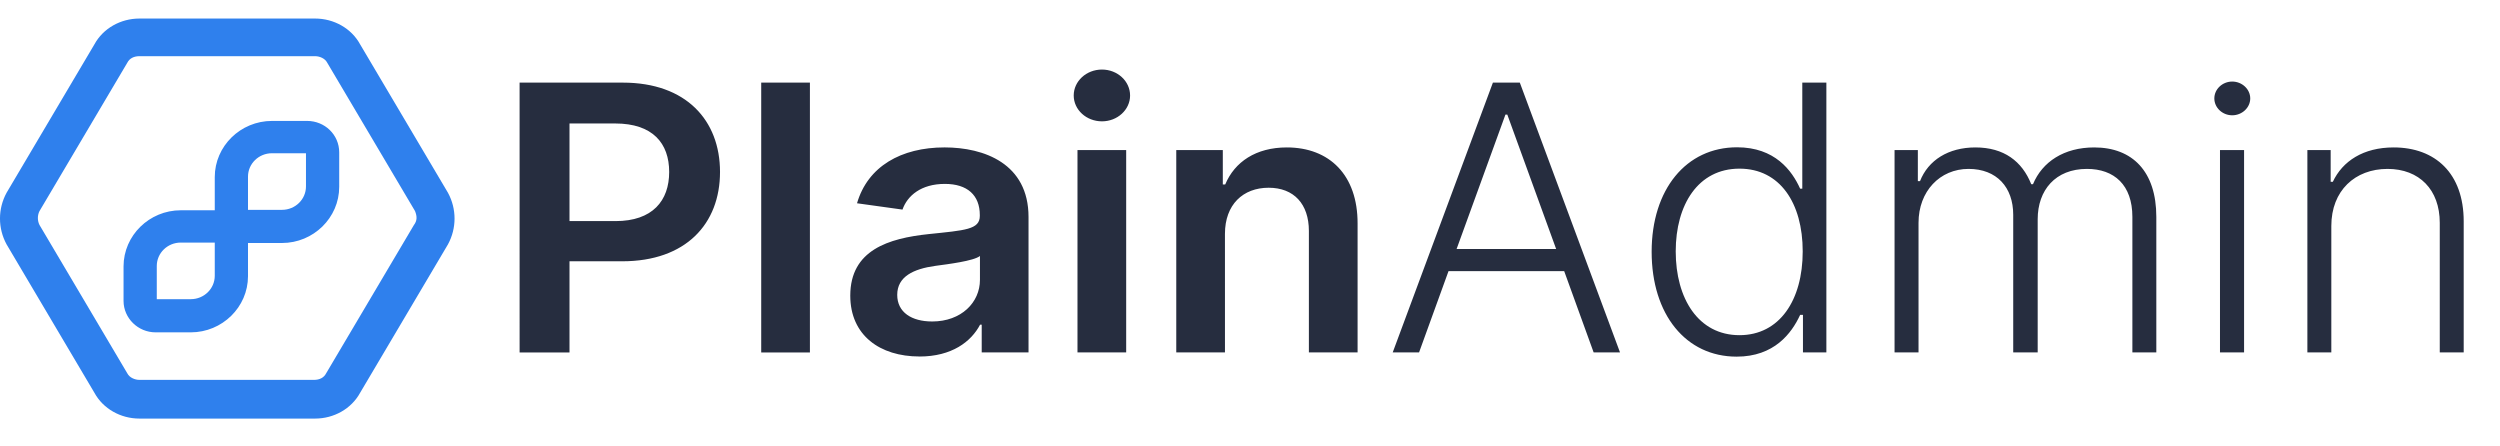
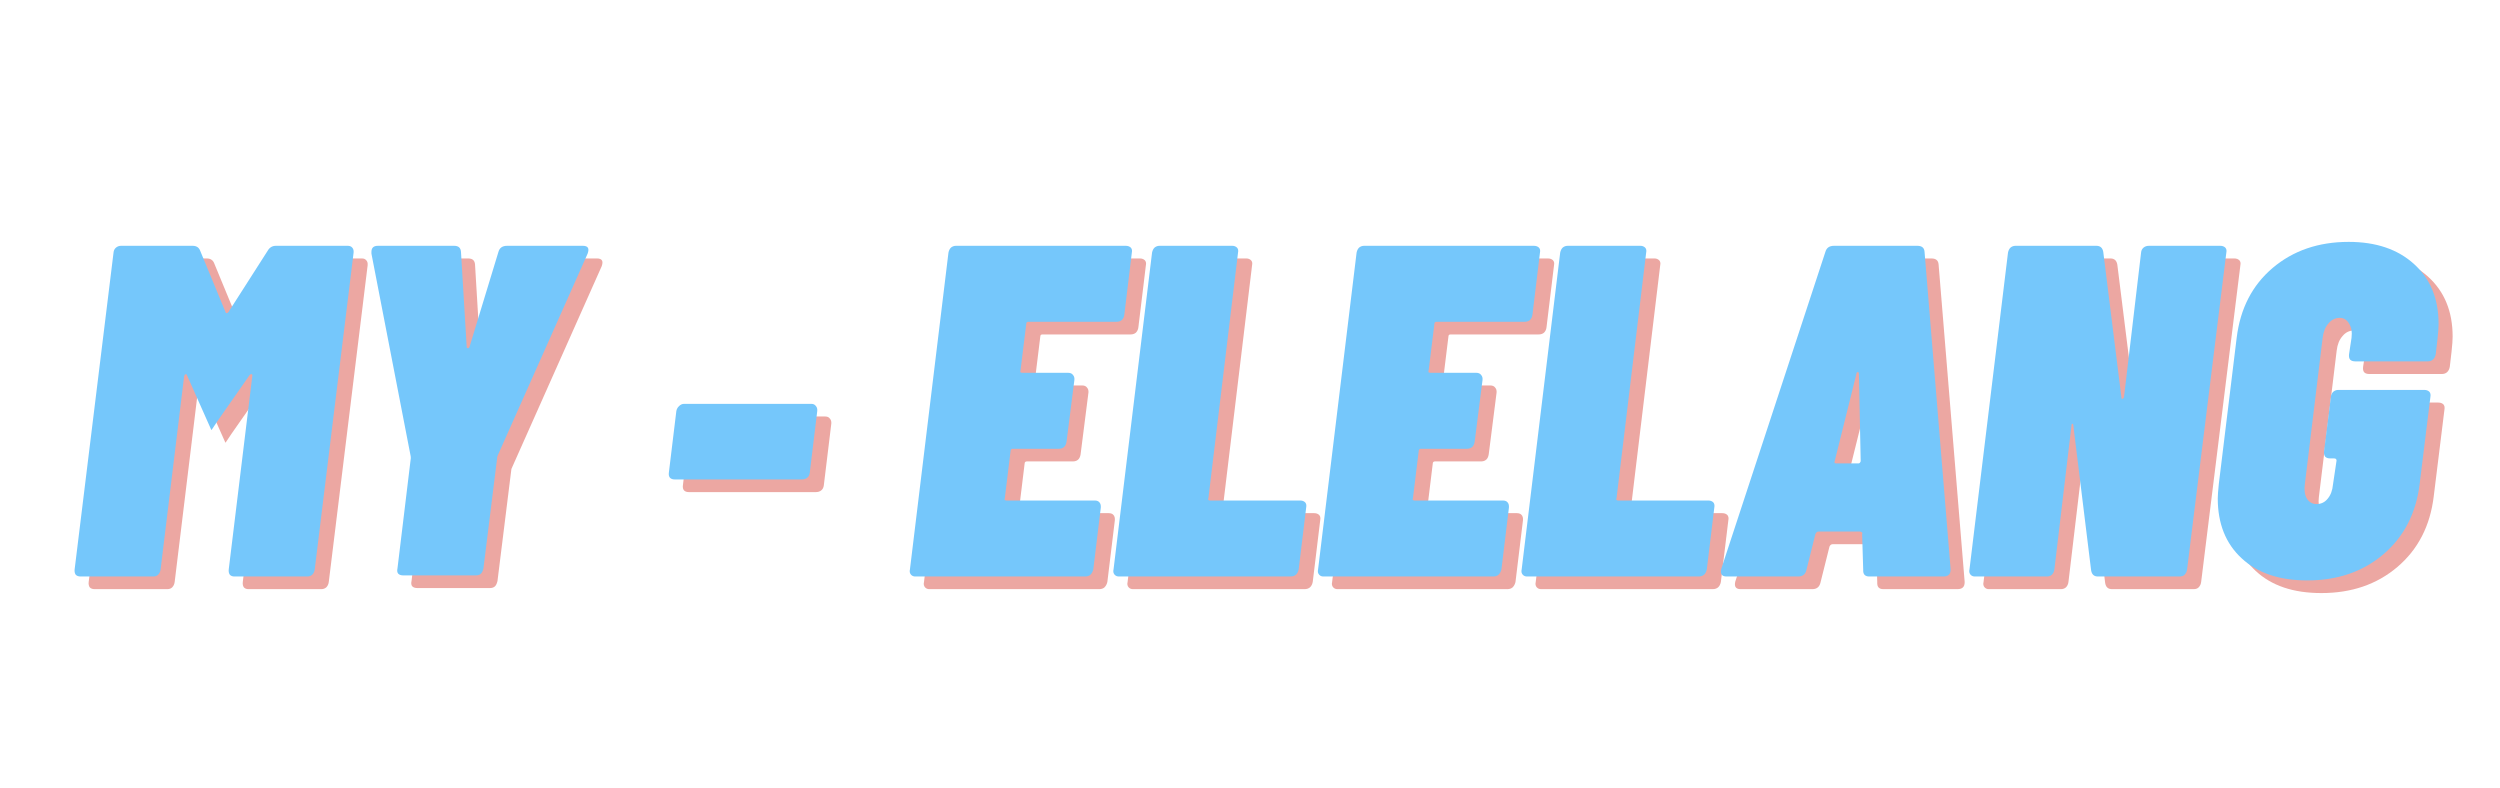
- <svg xmlns="http://www.w3.org/2000/svg" fill="none" height="26" viewBox="0 0 146 26" width="146">
-   <path d="m30.345 20.583h2.914v-5.324h3.079c3.716 0 5.711-2.185 5.711-5.217 0-3.008-1.972-5.217-5.672-5.217h-6.033zm2.914-7.671v-5.701h2.671c2.184 0 3.15 1.154 3.15 2.831 0 1.677-.966 2.87-3.134 2.87zm14.04-8.087h-2.844v15.758h2.844zm6.396 15.996c1.893 0 3.024-.87 3.543-1.862h.094v1.623h2.734v-7.91c0-3.124-2.6-4.063-4.902-4.063-2.537 0-4.486 1.108-5.114 3.262l2.655.369c.283-.808 1.084-1.5 2.474-1.5 1.32 0 2.042.662 2.042 1.823v.046c0 .8-.856.839-2.985 1.062-2.341.246-4.58.931-4.58 3.593 0 2.324 1.736 3.555 4.038 3.555zm.738-2.047c-1.186 0-2.035-.531-2.035-1.554 0-1.069.951-1.516 2.223-1.693.746-.1 2.239-.285 2.608-.577v1.393c0 1.316-1.084 2.432-2.796 2.432zm8.492 1.808h2.844v-11.818h-2.844zm1.43-13.496c.903 0 1.642-.677 1.642-1.508 0-.839-.738-1.516-1.642-1.516-.911 0-1.65.677-1.65 1.516 0 .831.738 1.508 1.65 1.508zm7.182 6.571c0-1.708 1.053-2.693 2.553-2.693 1.469 0 2.349.946 2.349 2.524v7.094h2.844v-7.525c.008-2.831-1.642-4.447-4.132-4.447-1.807 0-3.048.846-3.598 2.162h-.141v-2.008h-2.718v11.818h2.844zm11.336 6.925 1.72-4.747h6.756l1.72 4.747h1.54l-5.852-15.758h-1.571l-5.852 15.758zm2.192-6.04 2.852-7.848h.11l2.852 7.848zm16.355 6.286c2.192 0 3.213-1.362 3.708-2.439h.165v2.193h1.367v-15.758h-1.406v6.194h-.126c-.479-1.062-1.477-2.416-3.684-2.416-2.977 0-4.988 2.462-4.988 6.101 0 3.67 2.003 6.125 4.964 6.125zm.165-1.254c-2.403 0-3.723-2.139-3.723-4.893 0-2.724 1.304-4.832 3.723-4.832 2.357 0 3.693 2 3.693 4.832 0 2.854-1.352 4.893-3.693 4.893zm9.057 1.008h1.4v-7.571c0-1.839 1.248-3.147 2.922-3.147 1.649 0 2.608 1.077 2.608 2.678v8.04h1.429v-7.779c0-1.7 1.037-2.939 2.876-2.939 1.594 0 2.654.939 2.654 2.801v7.917h1.398v-7.917c0-2.647-1.39-4.055-3.629-4.055-1.759 0-3.031.839-3.573 2.147h-.103c-.534-1.339-1.595-2.147-3.26-2.147-1.579 0-2.757.746-3.236 1.97h-.126v-1.816h-1.36zm19.005 0h1.407v-11.818h-1.407zm.715-13.849c.573 0 1.052-.446 1.052-.985s-.479-.985-1.052-.985c-.574 0-1.045.446-1.045.985s.471.985 1.045.985zm5.787 6.463c0-2.062 1.383-3.332 3.284-3.332 1.854 0 3.049 1.216 3.049 3.147v7.571h1.398v-7.656c0-2.801-1.658-4.316-4.093-4.316-1.767 0-2.985.8-3.55 2.008h-.126v-1.854h-1.36v11.818h1.398z" fill="#262d3f" />
-   <g fill="#2f80ed">
-     <path d="m26.161 11.257-5.13-8.667c-.513-.942-1.539-1.507-2.629-1.507h-10.259c-1.09 0-2.116.565-2.629 1.507l-5.13 8.667c-.513.942-.513 2.072 0 3.014l5.13 8.667c.513.942 1.539 1.507 2.629 1.507h10.259c1.09 0 2.116-.565 2.629-1.507l5.13-8.667c.513-.942.513-2.072 0-3.014zm-1.988 1.884-5.13 8.667c-.128.251-.385.377-.705.377h-10.195c-.256 0-.577-.126-.705-.377l-5.13-8.667c-.128-.251-.128-.565 0-.816l5.13-8.667c.128-.251.385-.377.705-.377h10.259c.257 0 .577.126.705.377l5.13 8.667c.128.314.128.565-.064.816z" />
-     <path d="m17.939 7.312h-2.055c-1.7 0-3.092 1.363-3.092 3.029v2.189h-2.235c-1.7 0-3.092 1.363-3.092 3.029v2.012c0 .87.733 1.588 1.621 1.588h2.055c1.7 0 3.092-1.363 3.092-3.029v-2.189h2.235c1.7 0 3.092-1.363 3.092-3.029v-2.012c0-.898-.736-1.588-1.621-1.588zm-5.147 8.793c0 .894-.739 1.617-1.651 1.617h-2.055c-.101 0-.18-.078-.18-.176v-2.013c0-.894.739-1.617 1.651-1.617h2.235zm5.327-5.217c0 .894-.739 1.617-1.651 1.617h-2.235v-2.189c0-.894.739-1.617 1.651-1.617h2.055c.101 0 .18.077.18.176z" stroke="#2f80ed" stroke-width=".5" />
+ <svg xmlns="http://www.w3.org/2000/svg" width="146" zoomAndPan="magnify" viewBox="0 0 109.5 34.5" height="46" preserveAspectRatio="xMidYMid meet" version="1.0">
+   <defs>
+     <g />
+   </defs>
+   <g fill="#d32f23" fill-opacity="0.42">
+     <g transform="translate(3.822242, 25.80447)">
+       <g>
+         <path d="M 8.516 -14.266 C 8.598 -14.41 8.719 -14.484 8.875 -14.484 L 12.031 -14.484 C 12.113 -14.484 12.176 -14.457 12.219 -14.406 C 12.27 -14.352 12.289 -14.281 12.281 -14.188 L 10.578 -0.312 C 10.566 -0.219 10.531 -0.141 10.469 -0.078 C 10.406 -0.023 10.332 0 10.25 0 L 7.062 0 C 6.977 0 6.91 -0.023 6.859 -0.078 C 6.816 -0.141 6.801 -0.219 6.812 -0.312 L 7.844 -8.781 C 7.852 -8.832 7.844 -8.859 7.812 -8.859 C 7.781 -8.867 7.75 -8.852 7.719 -8.812 L 6.312 -6.797 L 6.062 -6.422 L 6.047 -6.422 L 4.984 -8.812 C 4.973 -8.852 4.953 -8.867 4.922 -8.859 C 4.898 -8.859 4.879 -8.832 4.859 -8.781 L 3.828 -0.312 C 3.816 -0.219 3.781 -0.141 3.719 -0.078 C 3.664 -0.023 3.594 0 3.5 0 L 0.328 0 C 0.234 0 0.16 -0.023 0.109 -0.078 C 0.066 -0.141 0.051 -0.219 0.062 -0.312 L 1.766 -14.188 C 1.773 -14.281 1.812 -14.352 1.875 -14.406 C 1.938 -14.457 2.008 -14.484 2.094 -14.484 L 5.234 -14.484 C 5.398 -14.484 5.508 -14.41 5.562 -14.266 L 6.672 -11.578 C 6.691 -11.516 6.734 -11.516 6.797 -11.578 Z M 8.516 -14.266 " />
+       </g>
+     </g>
+   </g>
+   <g fill="#d32f23" fill-opacity="0.42">
+     <g transform="translate(15.18112, 25.80447)">
+       <g>
+         <path d="M 3.109 -0.047 C 3.004 -0.047 2.926 -0.07 2.875 -0.125 C 2.832 -0.176 2.82 -0.254 2.844 -0.359 L 3.422 -5.141 C 3.43 -5.16 3.43 -5.203 3.422 -5.266 L 1.703 -14.141 L 1.703 -14.219 C 1.703 -14.395 1.797 -14.484 1.984 -14.484 L 5.328 -14.484 C 5.516 -14.484 5.613 -14.395 5.625 -14.219 L 5.875 -10.062 C 5.875 -10.02 5.891 -10 5.922 -10 C 5.961 -10 5.988 -10.02 6 -10.062 L 7.266 -14.219 C 7.316 -14.395 7.441 -14.484 7.641 -14.484 L 10.969 -14.484 C 11.082 -14.484 11.156 -14.453 11.188 -14.391 C 11.219 -14.336 11.211 -14.254 11.172 -14.141 L 7.219 -5.266 L 7.203 -5.141 L 6.609 -0.359 C 6.586 -0.254 6.551 -0.176 6.5 -0.125 C 6.445 -0.07 6.367 -0.047 6.266 -0.047 Z M 3.109 -0.047 " />
+       </g>
+     </g>
+   </g>
+   <g fill="#d32f23" fill-opacity="0.42">
+     <g transform="translate(25.38136, 25.80447)">
+       <g />
+     </g>
+   </g>
+   <g fill="#d32f23" fill-opacity="0.42">
+     <g transform="translate(29.39525, 25.80447)">
+       <g>
+         <path d="M 0.781 -4.25 C 0.688 -4.25 0.613 -4.273 0.562 -4.328 C 0.52 -4.379 0.504 -4.453 0.516 -4.547 L 0.844 -7.25 C 0.863 -7.344 0.906 -7.414 0.969 -7.469 C 1.031 -7.531 1.102 -7.562 1.188 -7.562 L 6.75 -7.562 C 6.844 -7.562 6.91 -7.531 6.953 -7.469 C 7.004 -7.414 7.023 -7.344 7.016 -7.25 L 6.688 -4.547 C 6.676 -4.453 6.641 -4.379 6.578 -4.328 C 6.516 -4.273 6.43 -4.25 6.328 -4.25 Z M 0.781 -4.25 " />
+       </g>
+     </g>
+   </g>
+   <g fill="#d32f23" fill-opacity="0.42">
+     <g transform="translate(36.28506, 25.80447)">
+       <g />
+     </g>
+   </g>
+   <g fill="#d32f23" fill-opacity="0.42">
+     <g transform="translate(40.29895, 25.80447)">
+       <g>
+         <path d="M 9.562 -11.469 C 9.551 -11.375 9.516 -11.297 9.453 -11.234 C 9.391 -11.18 9.312 -11.156 9.219 -11.156 L 5.359 -11.156 C 5.297 -11.156 5.266 -11.125 5.266 -11.062 L 5.016 -9.031 C 4.984 -8.957 5.008 -8.922 5.094 -8.922 L 7.094 -8.922 C 7.195 -8.922 7.27 -8.891 7.312 -8.828 C 7.363 -8.773 7.383 -8.703 7.375 -8.609 L 7.031 -5.906 C 7 -5.695 6.883 -5.594 6.688 -5.594 L 4.672 -5.594 C 4.609 -5.594 4.578 -5.555 4.578 -5.484 L 4.328 -3.438 C 4.297 -3.363 4.32 -3.328 4.406 -3.328 L 8.266 -3.328 C 8.359 -3.328 8.426 -3.301 8.469 -3.25 C 8.52 -3.195 8.539 -3.117 8.531 -3.016 L 8.203 -0.312 C 8.18 -0.219 8.141 -0.141 8.078 -0.078 C 8.016 -0.023 7.938 0 7.844 0 L 0.406 0 C 0.332 0 0.27 -0.023 0.219 -0.078 C 0.164 -0.141 0.148 -0.219 0.172 -0.312 L 1.859 -14.188 C 1.879 -14.281 1.914 -14.352 1.969 -14.406 C 2.031 -14.457 2.102 -14.484 2.188 -14.484 L 9.625 -14.484 C 9.719 -14.484 9.789 -14.457 9.844 -14.406 C 9.895 -14.352 9.91 -14.281 9.891 -14.188 Z M 9.562 -11.469 " />
+       </g>
+     </g>
+   </g>
+   <g fill="#d32f23" fill-opacity="0.42">
+     <g transform="translate(49.21639, 25.80447)">
+       <g>
+         <path d="M 0.406 0 C 0.332 0 0.27 -0.023 0.219 -0.078 C 0.164 -0.141 0.148 -0.219 0.172 -0.312 L 1.859 -14.188 C 1.879 -14.281 1.914 -14.352 1.969 -14.406 C 2.031 -14.457 2.102 -14.484 2.188 -14.484 L 5.375 -14.484 C 5.457 -14.484 5.523 -14.457 5.578 -14.406 C 5.629 -14.352 5.645 -14.281 5.625 -14.188 L 4.328 -3.438 C 4.297 -3.363 4.32 -3.328 4.406 -3.328 L 8.344 -3.328 C 8.438 -3.328 8.508 -3.301 8.562 -3.25 C 8.613 -3.195 8.629 -3.117 8.609 -3.016 L 8.281 -0.312 C 8.238 -0.102 8.117 0 7.922 0 Z M 0.406 0 " />
+       </g>
+     </g>
+   </g>
+   <g fill="#d32f23" fill-opacity="0.42">
+     <g transform="translate(58.17522, 25.80447)">
+       <g>
+         <path d="M 9.562 -11.469 C 9.551 -11.375 9.516 -11.297 9.453 -11.234 C 9.391 -11.18 9.312 -11.156 9.219 -11.156 L 5.359 -11.156 C 5.297 -11.156 5.266 -11.125 5.266 -11.062 L 5.016 -9.031 C 4.984 -8.957 5.008 -8.922 5.094 -8.922 L 7.094 -8.922 C 7.195 -8.922 7.27 -8.891 7.312 -8.828 C 7.363 -8.773 7.383 -8.703 7.375 -8.609 L 7.031 -5.906 C 7 -5.695 6.883 -5.594 6.688 -5.594 L 4.672 -5.594 C 4.609 -5.594 4.578 -5.555 4.578 -5.484 L 4.328 -3.438 C 4.297 -3.363 4.32 -3.328 4.406 -3.328 L 8.266 -3.328 C 8.359 -3.328 8.426 -3.301 8.469 -3.25 C 8.52 -3.195 8.539 -3.117 8.531 -3.016 L 8.203 -0.312 C 8.18 -0.219 8.141 -0.141 8.078 -0.078 C 8.016 -0.023 7.938 0 7.844 0 L 0.406 0 C 0.332 0 0.27 -0.023 0.219 -0.078 C 0.164 -0.141 0.148 -0.219 0.172 -0.312 L 1.859 -14.188 C 1.879 -14.281 1.914 -14.352 1.969 -14.406 C 2.031 -14.457 2.102 -14.484 2.188 -14.484 L 9.625 -14.484 C 9.719 -14.484 9.789 -14.457 9.844 -14.406 C 9.895 -14.352 9.91 -14.281 9.891 -14.188 Z M 9.562 -11.469 " />
+       </g>
+     </g>
+   </g>
+   <g fill="#d32f23" fill-opacity="0.42">
+     <g transform="translate(67.09267, 25.80447)">
+       <g>
+         <path d="M 0.406 0 C 0.332 0 0.27 -0.023 0.219 -0.078 C 0.164 -0.141 0.148 -0.219 0.172 -0.312 L 1.859 -14.188 C 1.879 -14.281 1.914 -14.352 1.969 -14.406 C 2.031 -14.457 2.102 -14.484 2.188 -14.484 L 5.375 -14.484 C 5.457 -14.484 5.523 -14.457 5.578 -14.406 C 5.629 -14.352 5.645 -14.281 5.625 -14.188 L 4.328 -3.438 C 4.297 -3.363 4.32 -3.328 4.406 -3.328 L 8.344 -3.328 C 8.438 -3.328 8.508 -3.301 8.562 -3.25 C 8.613 -3.195 8.629 -3.117 8.609 -3.016 L 8.281 -0.312 C 8.238 -0.102 8.117 0 7.922 0 Z M 0.406 0 " />
+       </g>
+     </g>
+   </g>
+   <g fill="#d32f23" fill-opacity="0.42">
+     <g transform="translate(76.0515, 25.80447)">
+       <g>
+         <path d="M 6.438 0 C 6.25 0 6.16 -0.098 6.172 -0.297 L 6.125 -1.859 C 6.145 -1.891 6.141 -1.914 6.109 -1.938 C 6.078 -1.957 6.051 -1.969 6.031 -1.969 L 4.219 -1.969 C 4.156 -1.969 4.109 -1.93 4.078 -1.859 L 3.688 -0.297 C 3.645 -0.098 3.523 0 3.328 0 L 0.188 0 C -0.02 0 -0.098 -0.109 -0.047 -0.328 L 4.516 -14.219 C 4.566 -14.395 4.691 -14.484 4.891 -14.484 L 8.547 -14.484 C 8.742 -14.484 8.848 -14.395 8.859 -14.219 L 10 -0.328 L 10 -0.297 C 10 -0.098 9.895 0 9.688 0 Z M 4.922 -5.047 C 4.898 -4.984 4.922 -4.953 4.984 -4.953 L 5.969 -4.953 C 6.008 -4.953 6.039 -4.984 6.062 -5.047 L 5.984 -8.875 C 5.984 -8.938 5.961 -8.961 5.922 -8.953 C 5.891 -8.941 5.875 -8.914 5.875 -8.875 Z M 4.922 -5.047 " />
+       </g>
+     </g>
+   </g>
+   <g fill="#d32f23" fill-opacity="0.42">
+     <g transform="translate(86.70691, 25.80447)">
+       <g>
+         <path d="M 7.688 -14.188 C 7.695 -14.281 7.734 -14.352 7.797 -14.406 C 7.859 -14.457 7.938 -14.484 8.031 -14.484 L 11.156 -14.484 C 11.25 -14.484 11.32 -14.457 11.375 -14.406 C 11.426 -14.352 11.441 -14.281 11.422 -14.188 L 9.703 -0.312 C 9.691 -0.219 9.656 -0.141 9.594 -0.078 C 9.539 -0.023 9.469 0 9.375 0 L 5.797 0 C 5.629 0 5.531 -0.086 5.5 -0.266 L 4.719 -6.625 C 4.719 -6.664 4.703 -6.688 4.672 -6.688 C 4.648 -6.688 4.641 -6.664 4.641 -6.625 L 3.891 -0.312 C 3.879 -0.219 3.844 -0.141 3.781 -0.078 C 3.719 -0.023 3.645 0 3.562 0 L 0.406 0 C 0.332 0 0.27 -0.023 0.219 -0.078 C 0.164 -0.141 0.148 -0.219 0.172 -0.312 L 1.859 -14.188 C 1.879 -14.281 1.914 -14.352 1.969 -14.406 C 2.031 -14.457 2.102 -14.484 2.188 -14.484 L 5.734 -14.484 C 5.898 -14.484 6 -14.395 6.031 -14.219 L 6.828 -7.828 C 6.828 -7.785 6.844 -7.77 6.875 -7.781 C 6.906 -7.801 6.926 -7.82 6.938 -7.844 Z M 7.688 -14.188 " />
+       </g>
+     </g>
+   </g>
+   <g fill="#d32f23" fill-opacity="0.42">
+     <g transform="translate(97.30026, 25.80447)">
+       <g>
+         <path d="M 4.375 0.172 C 3.156 0.172 2.195 -0.148 1.5 -0.797 C 0.801 -1.441 0.453 -2.316 0.453 -3.422 C 0.453 -3.547 0.469 -3.758 0.5 -4.062 L 1.281 -10.453 C 1.438 -11.734 1.961 -12.754 2.859 -13.516 C 3.754 -14.273 4.863 -14.656 6.188 -14.656 C 7.383 -14.656 8.336 -14.332 9.047 -13.688 C 9.766 -13.039 10.125 -12.164 10.125 -11.062 C 10.125 -10.906 10.109 -10.688 10.078 -10.406 L 10 -9.734 C 9.957 -9.523 9.836 -9.422 9.641 -9.422 L 6.484 -9.422 C 6.379 -9.422 6.301 -9.445 6.25 -9.5 C 6.207 -9.551 6.191 -9.629 6.203 -9.734 L 6.312 -10.453 C 6.344 -10.711 6.305 -10.922 6.203 -11.078 C 6.109 -11.242 5.973 -11.328 5.797 -11.328 C 5.598 -11.328 5.43 -11.242 5.297 -11.078 C 5.16 -10.922 5.078 -10.711 5.047 -10.453 L 4.266 -4.031 C 4.234 -3.77 4.266 -3.562 4.359 -3.406 C 4.461 -3.25 4.602 -3.172 4.781 -3.172 C 4.977 -3.172 5.141 -3.25 5.266 -3.406 C 5.398 -3.562 5.477 -3.77 5.5 -4.031 L 5.656 -5.078 C 5.656 -5.141 5.617 -5.172 5.547 -5.172 L 5.375 -5.172 C 5.281 -5.172 5.207 -5.195 5.156 -5.25 C 5.113 -5.312 5.098 -5.391 5.109 -5.484 L 5.406 -7.859 C 5.414 -7.961 5.453 -8.039 5.516 -8.094 C 5.578 -8.145 5.648 -8.172 5.734 -8.172 L 9.5 -8.172 C 9.594 -8.172 9.664 -8.145 9.719 -8.094 C 9.77 -8.039 9.785 -7.961 9.766 -7.859 L 9.297 -4.062 C 9.141 -2.77 8.609 -1.738 7.703 -0.969 C 6.805 -0.207 5.695 0.172 4.375 0.172 Z M 4.375 0.172 " />
+       </g>
+     </g>
+   </g>
+   <g fill="#75c7fb" fill-opacity="1">
+     <g transform="translate(3.206976, 25.25049)">
+       <g>
+         <path d="M 8.516 -14.266 C 8.598 -14.41 8.719 -14.484 8.875 -14.484 L 12.031 -14.484 C 12.113 -14.484 12.176 -14.457 12.219 -14.406 C 12.27 -14.352 12.289 -14.281 12.281 -14.188 L 10.578 -0.312 C 10.566 -0.219 10.531 -0.141 10.469 -0.078 C 10.406 -0.023 10.332 0 10.25 0 L 7.062 0 C 6.977 0 6.91 -0.023 6.859 -0.078 C 6.816 -0.141 6.801 -0.219 6.812 -0.312 L 7.844 -8.781 C 7.852 -8.832 7.844 -8.859 7.812 -8.859 C 7.781 -8.867 7.75 -8.852 7.719 -8.812 L 6.312 -6.797 L 6.062 -6.422 L 6.047 -6.422 L 4.984 -8.812 C 4.973 -8.852 4.953 -8.867 4.922 -8.859 C 4.898 -8.859 4.879 -8.832 4.859 -8.781 L 3.828 -0.312 C 3.816 -0.219 3.781 -0.141 3.719 -0.078 C 3.664 -0.023 3.594 0 3.5 0 L 0.328 0 C 0.234 0 0.16 -0.023 0.109 -0.078 C 0.066 -0.141 0.051 -0.219 0.062 -0.312 L 1.766 -14.188 C 1.773 -14.281 1.812 -14.352 1.875 -14.406 C 1.938 -14.457 2.008 -14.484 2.094 -14.484 L 5.234 -14.484 C 5.398 -14.484 5.508 -14.41 5.562 -14.266 L 6.672 -11.578 C 6.691 -11.516 6.734 -11.516 6.797 -11.578 Z M 8.516 -14.266 " />
+       </g>
+     </g>
+   </g>
+   <g fill="#75c7fb" fill-opacity="1">
+     <g transform="translate(14.56586, 25.25049)">
+       <g>
+         <path d="M 3.109 -0.047 C 3.004 -0.047 2.926 -0.07 2.875 -0.125 C 2.832 -0.176 2.82 -0.254 2.844 -0.359 L 3.422 -5.141 C 3.43 -5.16 3.43 -5.203 3.422 -5.266 L 1.703 -14.141 L 1.703 -14.219 C 1.703 -14.395 1.797 -14.484 1.984 -14.484 L 5.328 -14.484 C 5.516 -14.484 5.613 -14.395 5.625 -14.219 L 5.875 -10.062 C 5.875 -10.02 5.891 -10 5.922 -10 C 5.961 -10 5.988 -10.02 6 -10.062 L 7.266 -14.219 C 7.316 -14.395 7.441 -14.484 7.641 -14.484 L 10.969 -14.484 C 11.082 -14.484 11.156 -14.453 11.188 -14.391 C 11.219 -14.336 11.211 -14.254 11.172 -14.141 L 7.219 -5.266 L 7.203 -5.141 L 6.609 -0.359 C 6.586 -0.254 6.551 -0.176 6.5 -0.125 C 6.445 -0.07 6.367 -0.047 6.266 -0.047 Z M 3.109 -0.047 " />
+       </g>
+     </g>
+   </g>
+   <g fill="#75c7fb" fill-opacity="1">
+     <g transform="translate(24.76609, 25.25049)">
+       <g />
+     </g>
+   </g>
+   <g fill="#75c7fb" fill-opacity="1">
+     <g transform="translate(28.77998, 25.25049)">
+       <g>
+         <path d="M 0.781 -4.25 C 0.688 -4.25 0.613 -4.273 0.562 -4.328 C 0.52 -4.379 0.504 -4.453 0.516 -4.547 L 0.844 -7.25 C 0.863 -7.344 0.906 -7.414 0.969 -7.469 C 1.031 -7.531 1.102 -7.562 1.188 -7.562 L 6.75 -7.562 C 6.844 -7.562 6.91 -7.531 6.953 -7.469 C 7.004 -7.414 7.023 -7.344 7.016 -7.25 L 6.688 -4.547 C 6.676 -4.453 6.641 -4.379 6.578 -4.328 C 6.516 -4.273 6.43 -4.25 6.328 -4.25 Z M 0.781 -4.25 " />
+       </g>
+     </g>
+   </g>
+   <g fill="#75c7fb" fill-opacity="1">
+     <g transform="translate(35.6698, 25.25049)">
+       <g />
+     </g>
+   </g>
+   <g fill="#75c7fb" fill-opacity="1">
+     <g transform="translate(39.68369, 25.25049)">
+       <g>
+         <path d="M 9.562 -11.469 C 9.551 -11.375 9.516 -11.297 9.453 -11.234 C 9.391 -11.18 9.312 -11.156 9.219 -11.156 L 5.359 -11.156 C 5.297 -11.156 5.266 -11.125 5.266 -11.062 L 5.016 -9.031 C 4.984 -8.957 5.008 -8.922 5.094 -8.922 L 7.094 -8.922 C 7.195 -8.922 7.27 -8.891 7.312 -8.828 C 7.363 -8.773 7.383 -8.703 7.375 -8.609 L 7.031 -5.906 C 7 -5.695 6.883 -5.594 6.688 -5.594 L 4.672 -5.594 C 4.609 -5.594 4.578 -5.555 4.578 -5.484 L 4.328 -3.438 C 4.297 -3.363 4.32 -3.328 4.406 -3.328 L 8.266 -3.328 C 8.359 -3.328 8.426 -3.301 8.469 -3.25 C 8.52 -3.195 8.539 -3.117 8.531 -3.016 L 8.203 -0.312 C 8.18 -0.219 8.141 -0.141 8.078 -0.078 C 8.016 -0.023 7.938 0 7.844 0 L 0.406 0 C 0.332 0 0.27 -0.023 0.219 -0.078 C 0.164 -0.141 0.148 -0.219 0.172 -0.312 L 1.859 -14.188 C 1.879 -14.281 1.914 -14.352 1.969 -14.406 C 2.031 -14.457 2.102 -14.484 2.188 -14.484 L 9.625 -14.484 C 9.719 -14.484 9.789 -14.457 9.844 -14.406 C 9.895 -14.352 9.91 -14.281 9.891 -14.188 Z M 9.562 -11.469 " />
+       </g>
+     </g>
+   </g>
+   <g fill="#75c7fb" fill-opacity="1">
+     <g transform="translate(48.60113, 25.25049)">
+       <g>
+         <path d="M 0.406 0 C 0.332 0 0.27 -0.023 0.219 -0.078 C 0.164 -0.141 0.148 -0.219 0.172 -0.312 L 1.859 -14.188 C 1.879 -14.281 1.914 -14.352 1.969 -14.406 C 2.031 -14.457 2.102 -14.484 2.188 -14.484 L 5.375 -14.484 C 5.457 -14.484 5.523 -14.457 5.578 -14.406 C 5.629 -14.352 5.645 -14.281 5.625 -14.188 L 4.328 -3.438 C 4.297 -3.363 4.32 -3.328 4.406 -3.328 L 8.344 -3.328 C 8.438 -3.328 8.508 -3.301 8.562 -3.25 C 8.613 -3.195 8.629 -3.117 8.609 -3.016 L 8.281 -0.312 C 8.238 -0.102 8.117 0 7.922 0 Z M 0.406 0 " />
+       </g>
+     </g>
+   </g>
+   <g fill="#75c7fb" fill-opacity="1">
+     <g transform="translate(57.55996, 25.25049)">
+       <g>
+         <path d="M 9.562 -11.469 C 9.551 -11.375 9.516 -11.297 9.453 -11.234 C 9.391 -11.18 9.312 -11.156 9.219 -11.156 L 5.359 -11.156 C 5.297 -11.156 5.266 -11.125 5.266 -11.062 L 5.016 -9.031 C 4.984 -8.957 5.008 -8.922 5.094 -8.922 L 7.094 -8.922 C 7.195 -8.922 7.27 -8.891 7.312 -8.828 C 7.363 -8.773 7.383 -8.703 7.375 -8.609 L 7.031 -5.906 C 7 -5.695 6.883 -5.594 6.688 -5.594 L 4.672 -5.594 C 4.609 -5.594 4.578 -5.555 4.578 -5.484 L 4.328 -3.438 C 4.297 -3.363 4.32 -3.328 4.406 -3.328 L 8.266 -3.328 C 8.359 -3.328 8.426 -3.301 8.469 -3.25 C 8.52 -3.195 8.539 -3.117 8.531 -3.016 L 8.203 -0.312 C 8.18 -0.219 8.141 -0.141 8.078 -0.078 C 8.016 -0.023 7.938 0 7.844 0 L 0.406 0 C 0.332 0 0.27 -0.023 0.219 -0.078 C 0.164 -0.141 0.148 -0.219 0.172 -0.312 L 1.859 -14.188 C 1.879 -14.281 1.914 -14.352 1.969 -14.406 C 2.031 -14.457 2.102 -14.484 2.188 -14.484 L 9.625 -14.484 C 9.719 -14.484 9.789 -14.457 9.844 -14.406 C 9.895 -14.352 9.91 -14.281 9.891 -14.188 Z M 9.562 -11.469 " />
+       </g>
+     </g>
+   </g>
+   <g fill="#75c7fb" fill-opacity="1">
+     <g transform="translate(66.4774, 25.25049)">
+       <g>
+         <path d="M 0.406 0 C 0.332 0 0.27 -0.023 0.219 -0.078 C 0.164 -0.141 0.148 -0.219 0.172 -0.312 L 1.859 -14.188 C 1.879 -14.281 1.914 -14.352 1.969 -14.406 C 2.031 -14.457 2.102 -14.484 2.188 -14.484 L 5.375 -14.484 C 5.457 -14.484 5.523 -14.457 5.578 -14.406 C 5.629 -14.352 5.645 -14.281 5.625 -14.188 L 4.328 -3.438 C 4.297 -3.363 4.32 -3.328 4.406 -3.328 L 8.344 -3.328 C 8.438 -3.328 8.508 -3.301 8.562 -3.25 C 8.613 -3.195 8.629 -3.117 8.609 -3.016 L 8.281 -0.312 C 8.238 -0.102 8.117 0 7.922 0 Z M 0.406 0 " />
+       </g>
+     </g>
+   </g>
+   <g fill="#75c7fb" fill-opacity="1">
+     <g transform="translate(75.43623, 25.25049)">
+       <g>
+         <path d="M 6.438 0 C 6.25 0 6.16 -0.098 6.172 -0.297 L 6.125 -1.859 C 6.145 -1.891 6.141 -1.914 6.109 -1.938 C 6.078 -1.957 6.051 -1.969 6.031 -1.969 L 4.219 -1.969 C 4.156 -1.969 4.109 -1.93 4.078 -1.859 L 3.688 -0.297 C 3.645 -0.098 3.523 0 3.328 0 L 0.188 0 C -0.02 0 -0.098 -0.109 -0.047 -0.328 L 4.516 -14.219 C 4.566 -14.395 4.691 -14.484 4.891 -14.484 L 8.547 -14.484 C 8.742 -14.484 8.848 -14.395 8.859 -14.219 L 10 -0.328 L 10 -0.297 C 10 -0.098 9.895 0 9.688 0 Z M 4.922 -5.047 C 4.898 -4.984 4.922 -4.953 4.984 -4.953 L 5.969 -4.953 C 6.008 -4.953 6.039 -4.984 6.062 -5.047 L 5.984 -8.875 C 5.984 -8.938 5.961 -8.961 5.922 -8.953 C 5.891 -8.941 5.875 -8.914 5.875 -8.875 Z M 4.922 -5.047 " />
+       </g>
+     </g>
+   </g>
+   <g fill="#75c7fb" fill-opacity="1">
+     <g transform="translate(86.09164, 25.25049)">
+       <g>
+         <path d="M 7.688 -14.188 C 7.695 -14.281 7.734 -14.352 7.797 -14.406 C 7.859 -14.457 7.938 -14.484 8.031 -14.484 L 11.156 -14.484 C 11.25 -14.484 11.32 -14.457 11.375 -14.406 C 11.426 -14.352 11.441 -14.281 11.422 -14.188 L 9.703 -0.312 C 9.691 -0.219 9.656 -0.141 9.594 -0.078 C 9.539 -0.023 9.469 0 9.375 0 L 5.797 0 C 5.629 0 5.531 -0.086 5.5 -0.266 L 4.719 -6.625 C 4.719 -6.664 4.703 -6.688 4.672 -6.688 C 4.648 -6.688 4.641 -6.664 4.641 -6.625 L 3.891 -0.312 C 3.879 -0.219 3.844 -0.141 3.781 -0.078 C 3.719 -0.023 3.645 0 3.562 0 L 0.406 0 C 0.332 0 0.27 -0.023 0.219 -0.078 C 0.164 -0.141 0.148 -0.219 0.172 -0.312 L 1.859 -14.188 C 1.879 -14.281 1.914 -14.352 1.969 -14.406 C 2.031 -14.457 2.102 -14.484 2.188 -14.484 L 5.734 -14.484 C 5.898 -14.484 6 -14.395 6.031 -14.219 L 6.828 -7.828 C 6.828 -7.785 6.844 -7.77 6.875 -7.781 C 6.906 -7.801 6.926 -7.82 6.938 -7.844 Z M 7.688 -14.188 " />
+       </g>
+     </g>
+   </g>
+   <g fill="#75c7fb" fill-opacity="1">
+     <g transform="translate(96.68499, 25.25049)">
+       <g>
+         <path d="M 4.375 0.172 C 3.156 0.172 2.195 -0.148 1.5 -0.797 C 0.801 -1.441 0.453 -2.316 0.453 -3.422 C 0.453 -3.547 0.469 -3.758 0.5 -4.062 L 1.281 -10.453 C 1.438 -11.734 1.961 -12.754 2.859 -13.516 C 3.754 -14.273 4.863 -14.656 6.188 -14.656 C 7.383 -14.656 8.336 -14.332 9.047 -13.688 C 9.766 -13.039 10.125 -12.164 10.125 -11.062 C 10.125 -10.906 10.109 -10.688 10.078 -10.406 L 10 -9.734 C 9.957 -9.523 9.836 -9.422 9.641 -9.422 L 6.484 -9.422 C 6.379 -9.422 6.301 -9.445 6.25 -9.5 C 6.207 -9.551 6.191 -9.629 6.203 -9.734 L 6.312 -10.453 C 6.344 -10.711 6.305 -10.922 6.203 -11.078 C 6.109 -11.242 5.973 -11.328 5.797 -11.328 C 5.598 -11.328 5.43 -11.242 5.297 -11.078 C 5.16 -10.922 5.078 -10.711 5.047 -10.453 L 4.266 -4.031 C 4.234 -3.77 4.266 -3.562 4.359 -3.406 C 4.461 -3.25 4.602 -3.172 4.781 -3.172 C 4.977 -3.172 5.141 -3.25 5.266 -3.406 C 5.398 -3.562 5.477 -3.77 5.5 -4.031 L 5.656 -5.078 C 5.656 -5.141 5.617 -5.172 5.547 -5.172 L 5.375 -5.172 C 5.281 -5.172 5.207 -5.195 5.156 -5.25 C 5.113 -5.312 5.098 -5.391 5.109 -5.484 L 5.406 -7.859 C 5.414 -7.961 5.453 -8.039 5.516 -8.094 C 5.578 -8.145 5.648 -8.172 5.734 -8.172 L 9.5 -8.172 C 9.594 -8.172 9.664 -8.145 9.719 -8.094 C 9.77 -8.039 9.785 -7.961 9.766 -7.859 L 9.297 -4.062 C 9.141 -2.77 8.609 -1.738 7.703 -0.969 C 6.805 -0.207 5.695 0.172 4.375 0.172 Z M 4.375 0.172 " />
+       </g>
+     </g>
  </g>
</svg>
